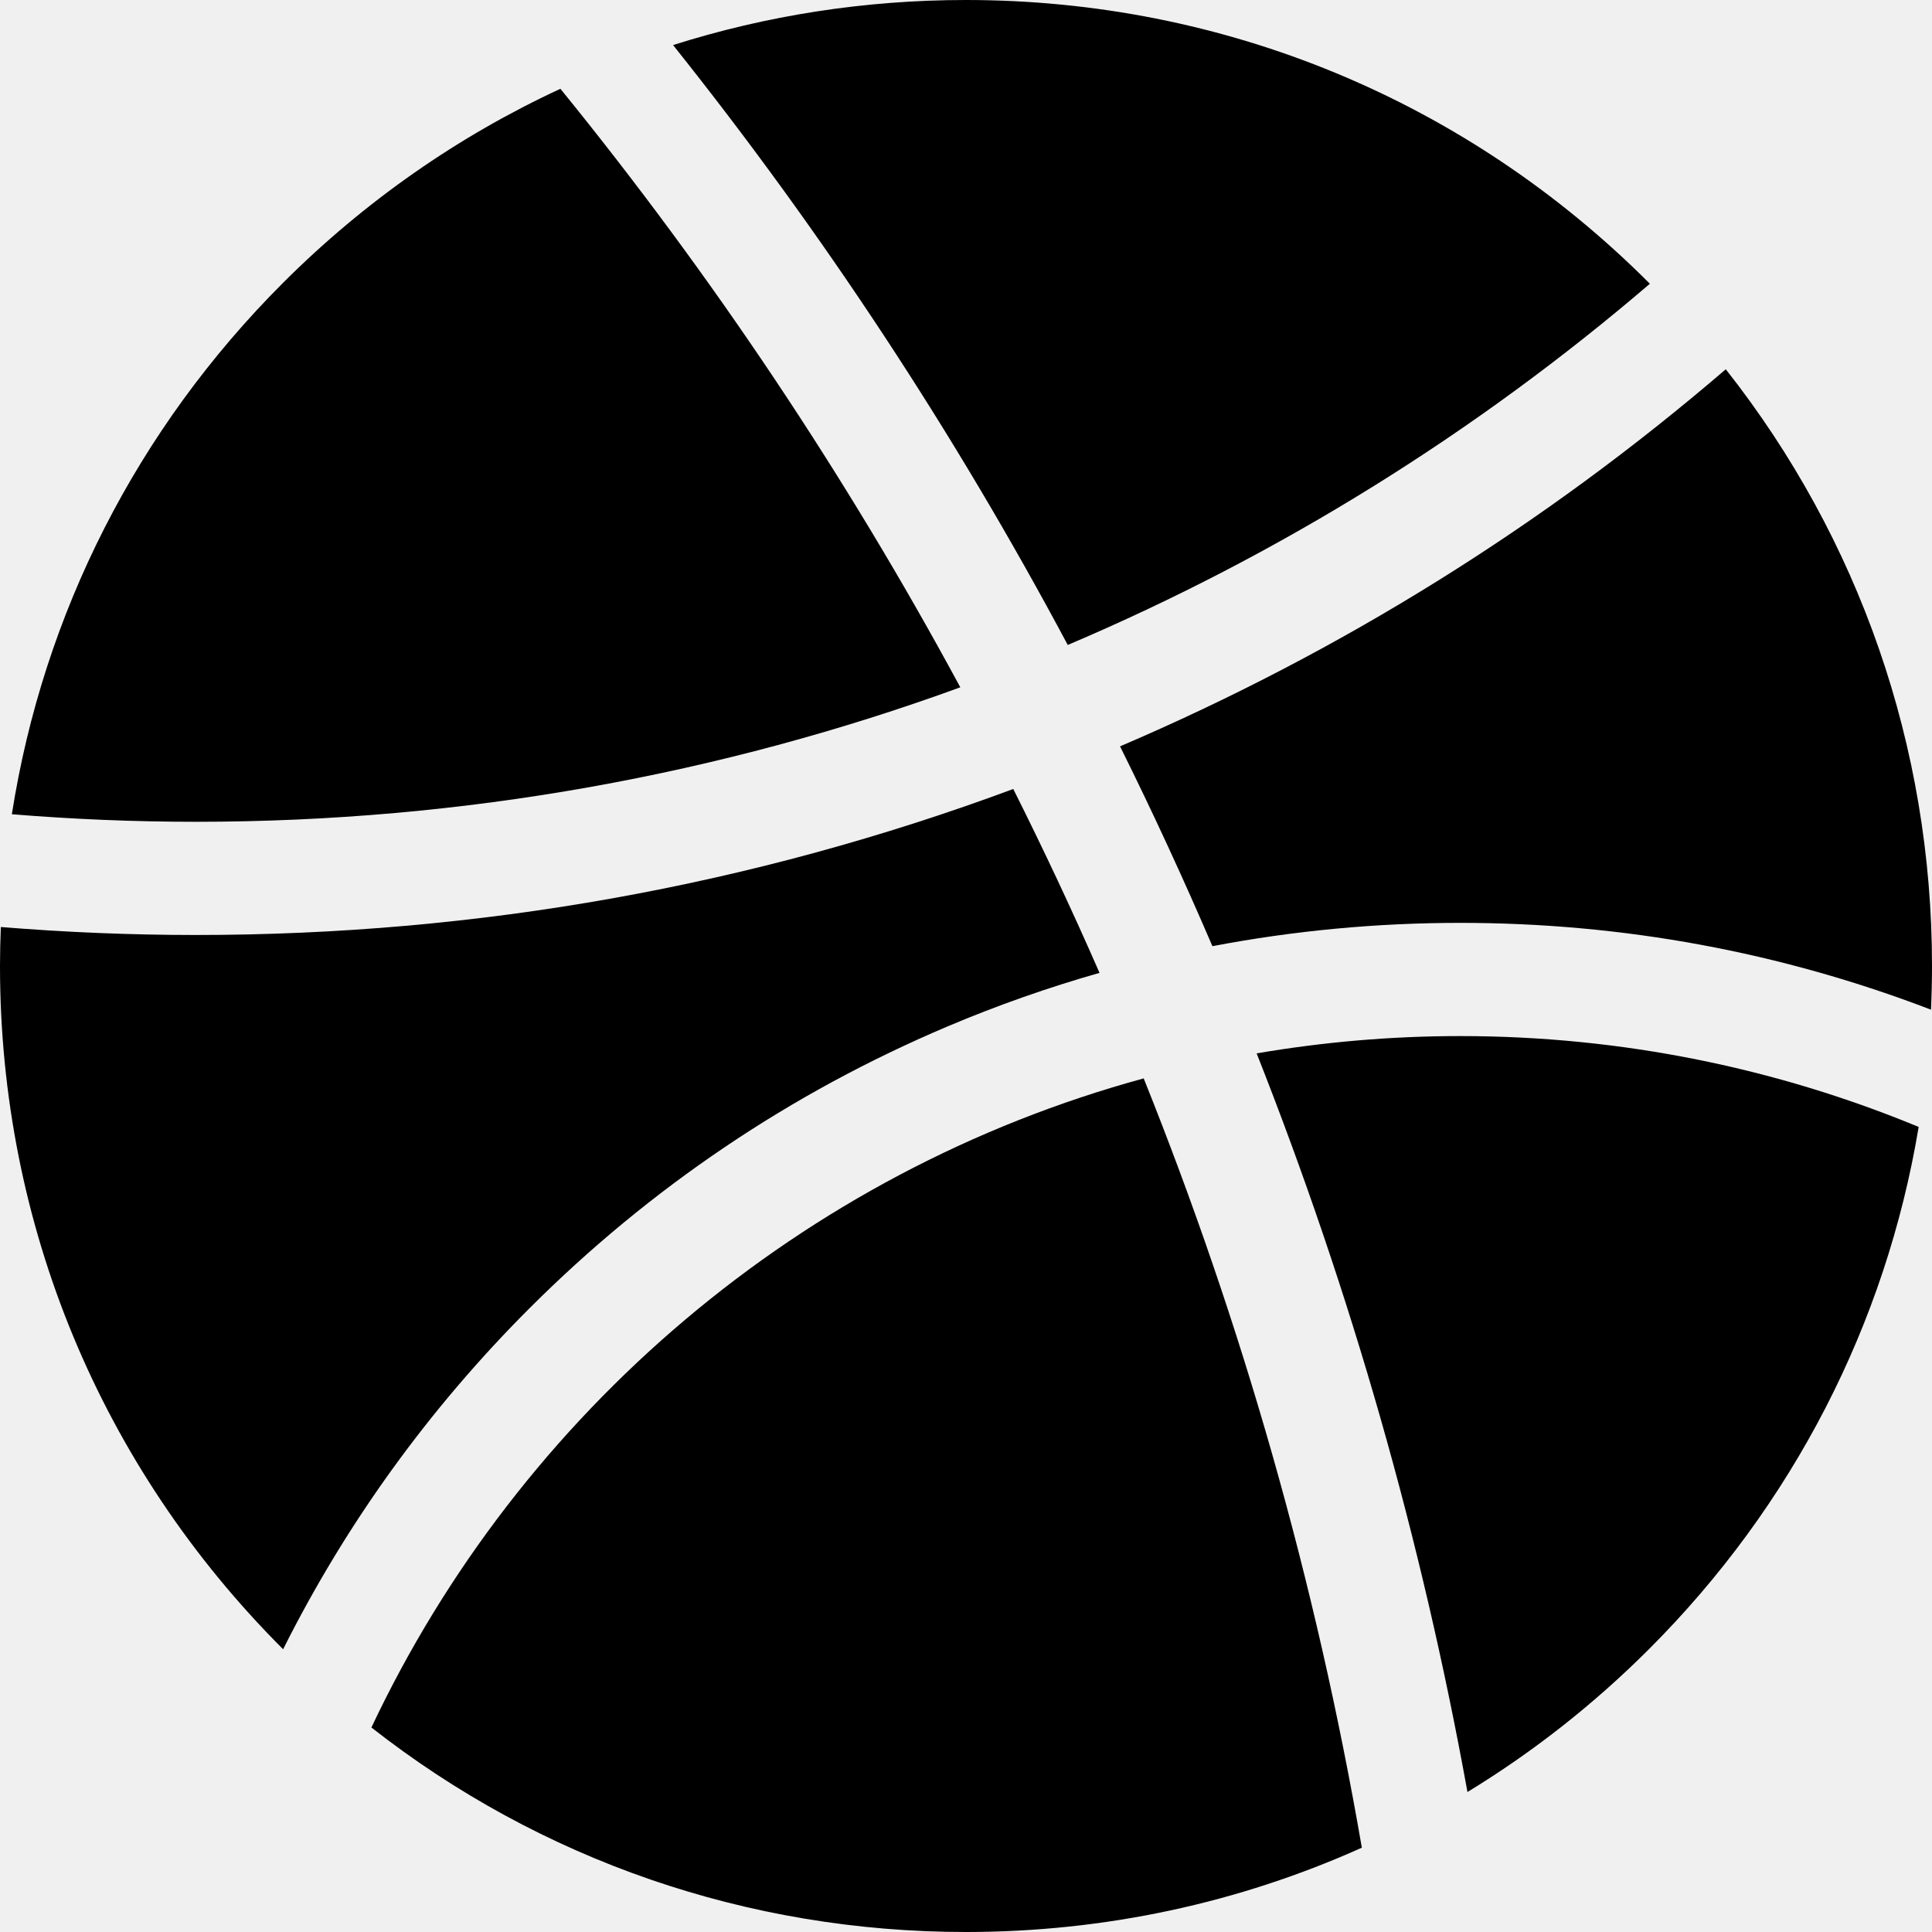
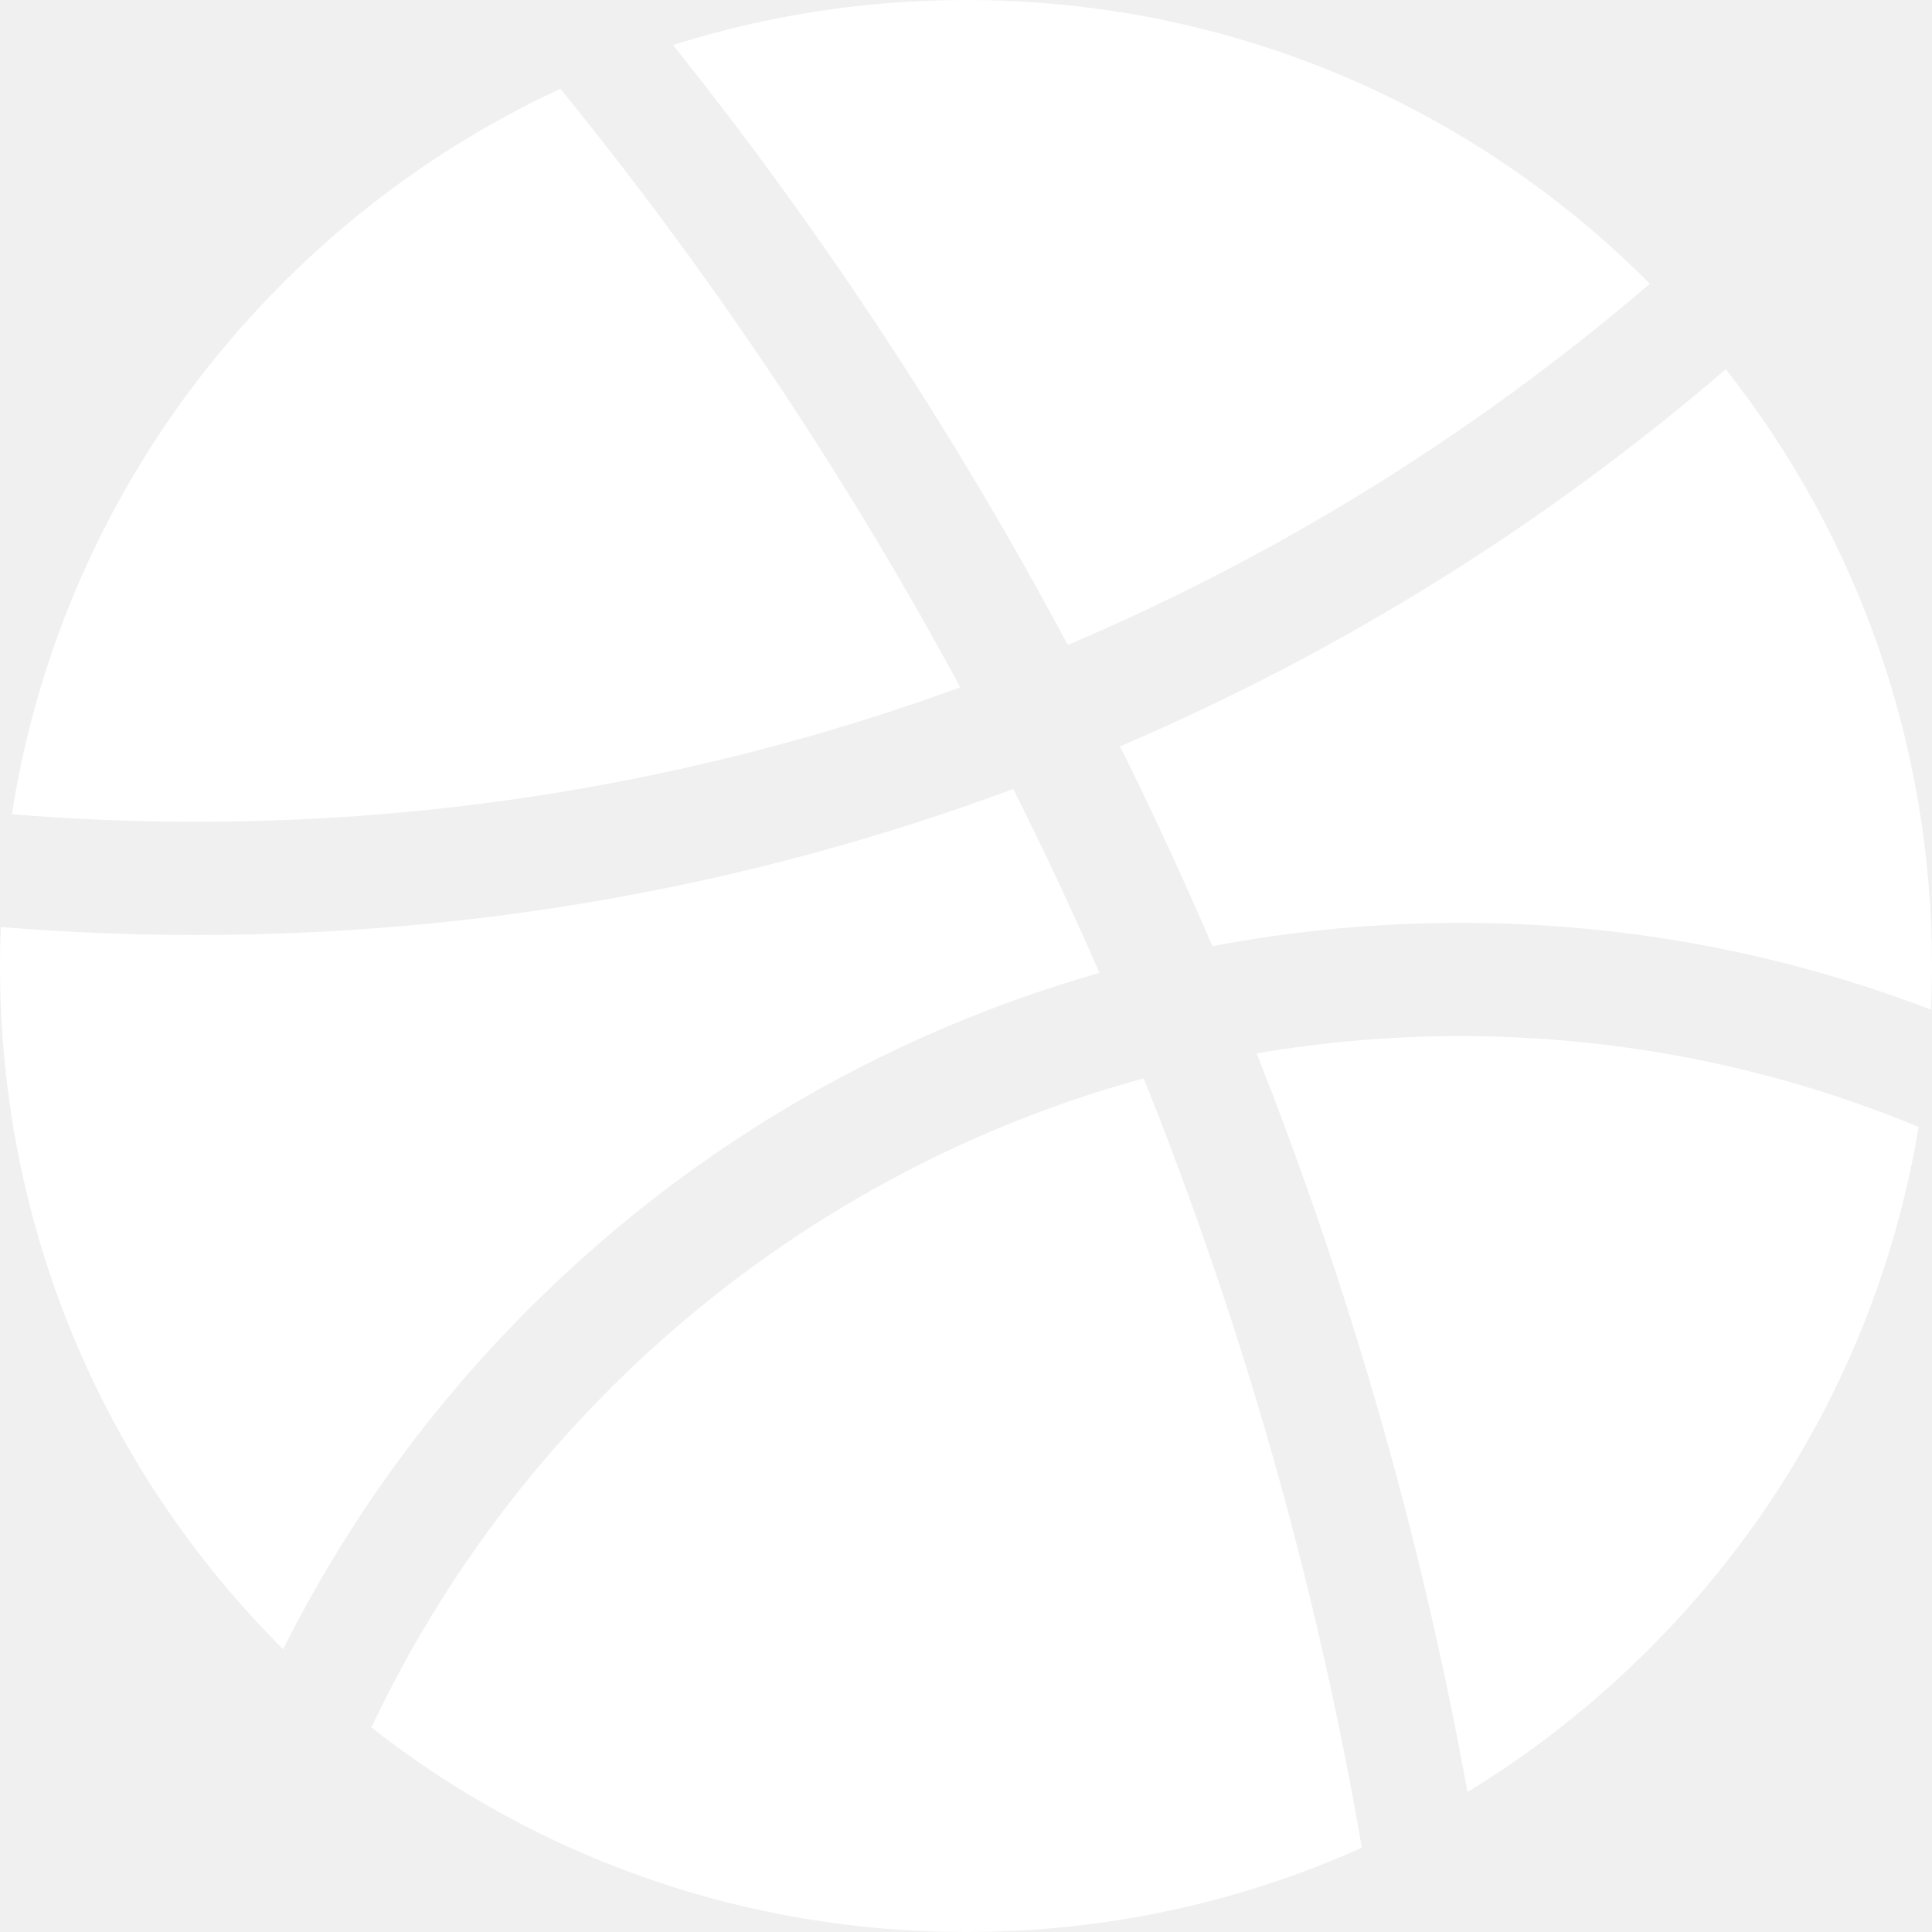
- <svg xmlns="http://www.w3.org/2000/svg" height="512pt" viewBox="0 0 512 512" width="512pt" class="svg replaced-svg">
+ <svg xmlns="http://www.w3.org/2000/svg" fill="white" height="512pt" viewBox="0 0 512 512" width="512pt" class="svg replaced-svg">
  <path d="m333.023 279.156c25.109 63.527 43.754 128.93 55.871 195.746 17.285-10.539 33.441-23.203 48.125-37.883 38.141-38.145 62.754-86.207 71.449-138.371-37.469-15.5-78.504-24.078-121.508-24.078-18.383 0-36.398 1.586-53.938 4.586zm0 0" />
  <path d="m437.234 75.199c-.074-.07-.145-.148-.215-.219-48.355-48.352-112.641-74.98-181.02-74.98-26.738 0-52.852 4.09-77.629 11.941 39.715 49.758 74.652 102.859 104.594 158.98 56.406-23.949 108.363-56.398 154.27-95.723zm0 0" />
  <path d="m457.348 97.859c-48.156 41.363-101.969 74.883-160.527 99.934 8.633 17.379 16.785 35.035 24.48 52.953 21.488-4.09 43.414-6.176 65.66-6.176 43.09 0 85 7.75 124.77 23.004.172-3.844.27-7.699.27-11.57 0-58.094-19.227-113.223-54.652-158.145zm0 0" />
  <path d="m98.426 457.801c44.816 35.141 99.73 54.199 157.574 54.199 36.766 0 72.344-7.711 104.902-22.344-12.203-70.711-31.742-138.938-57.812-203.871-90.598 24.727-165.238 88.484-204.664 172.016zm0 0" />
  <path d="m251.16 271.992c13.168-5.57 26.59-10.289 40.223-14.172-7.195-16.477-14.828-32.719-22.859-48.73-69.16 25.68-141.883 38.691-216.586 38.691-17.355 0-34.598-.715-51.715-2.113-.137 3.434-.223 6.879-.223 10.336 0 68.379 26.629 132.664 74.98 181.016.016.016.035.031.051.047 16.723-33.352 38.594-63.664 65.242-90.316 32.035-32.031 69.34-57.184 110.887-74.758zm0 0" />
  <path d="m254.492 182.145c-30.379-56.262-65.922-109.344-105.98-158.617-26.996 12.504-51.867 29.789-73.531 51.453-38.734 38.734-63.512 87.699-71.84 140.801 16.094 1.316 32.367 2 48.797 2 71.102 0 139.324-12.586 202.555-35.637zm0 0" />
</svg>
